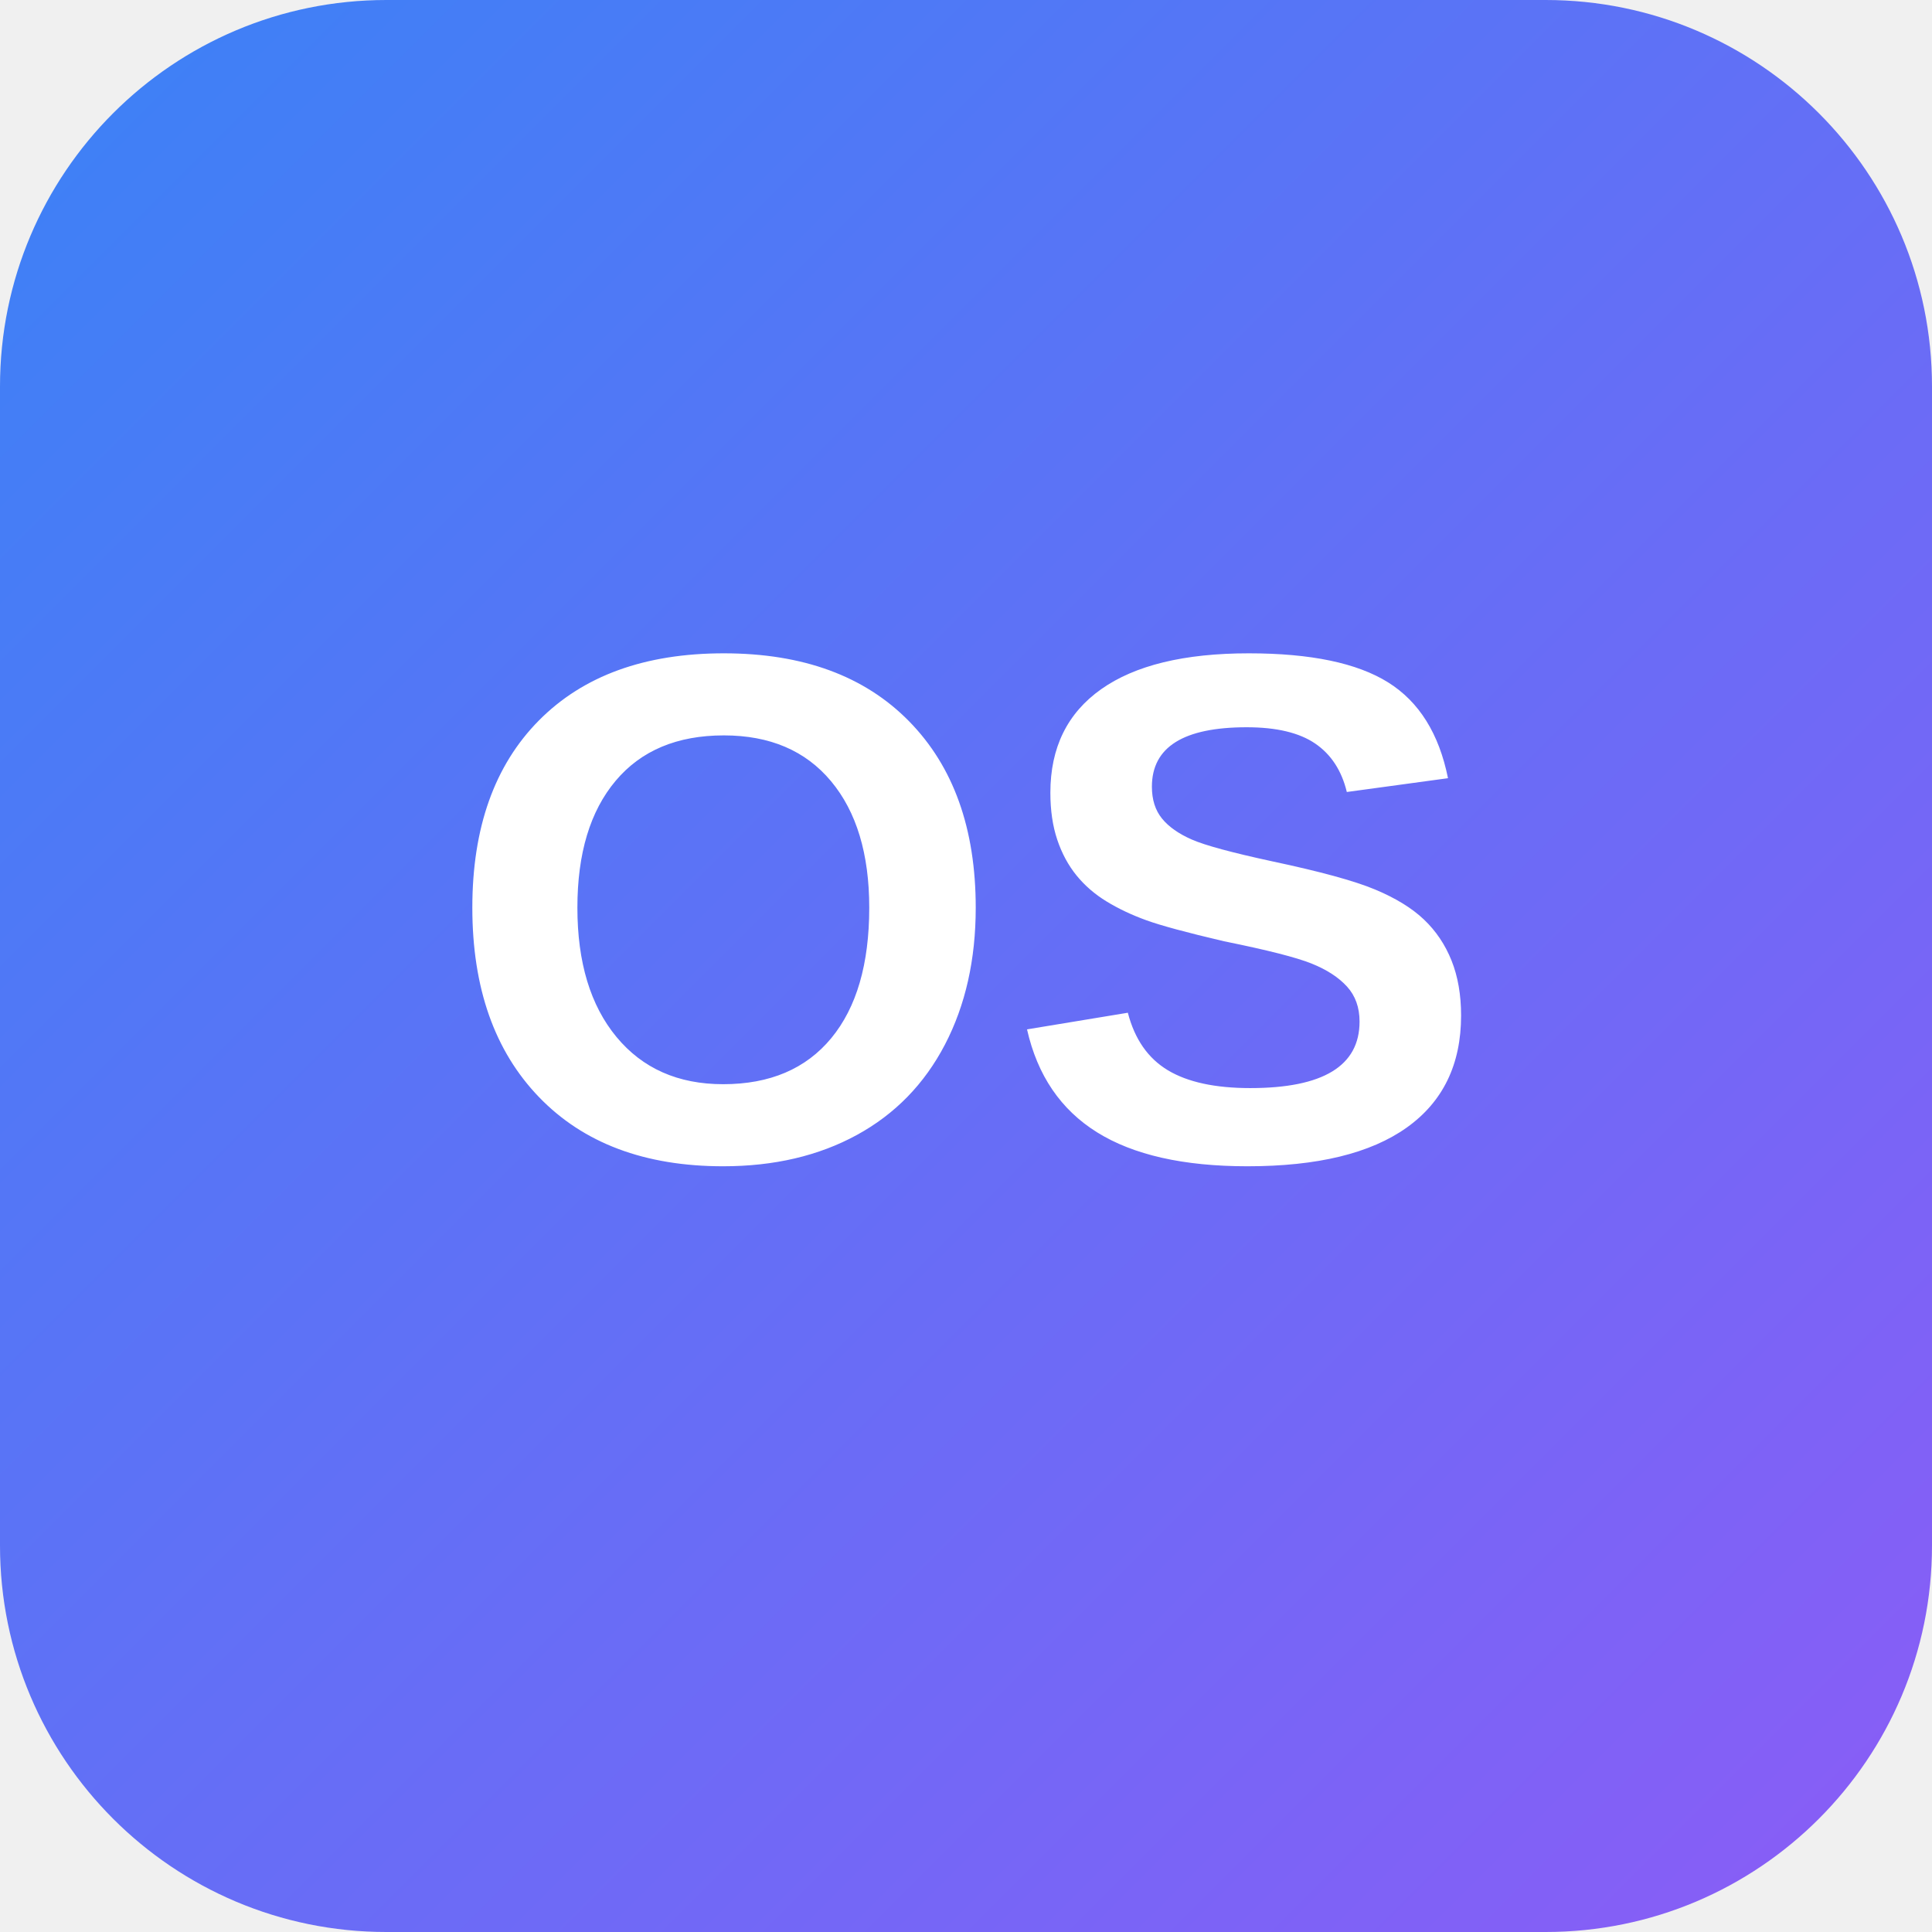
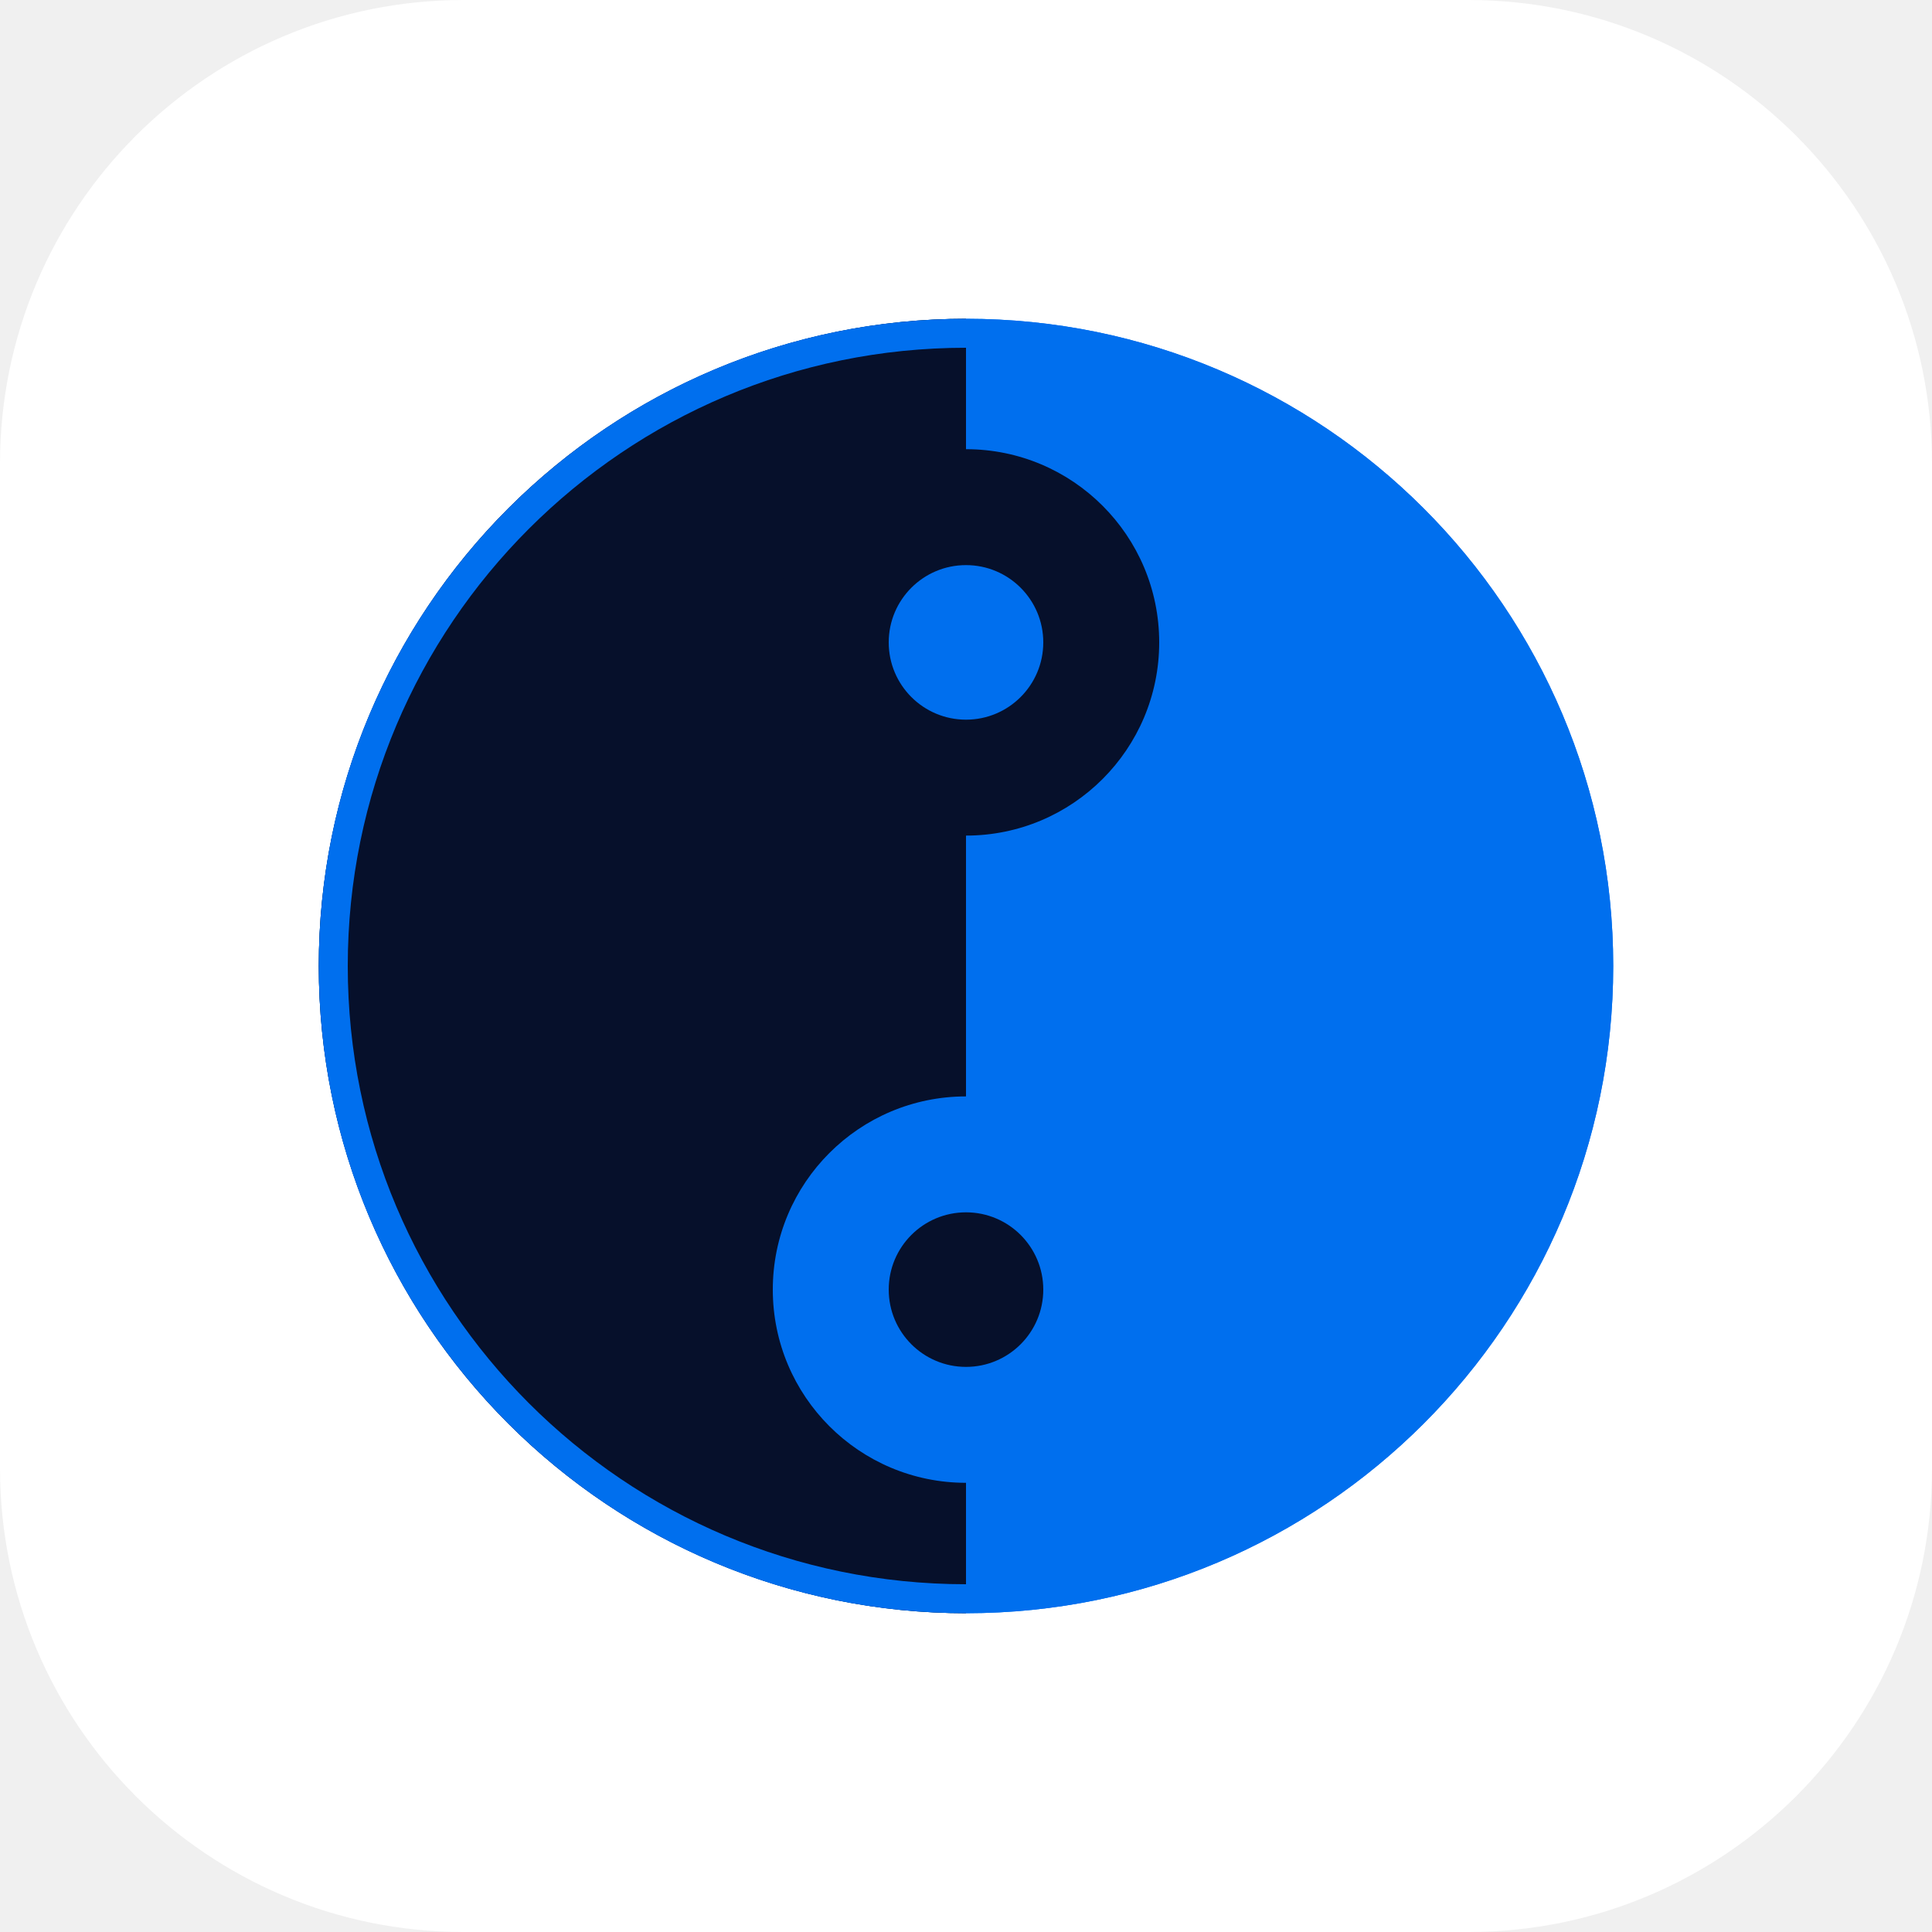
- <svg xmlns="http://www.w3.org/2000/svg" width="512" height="512" viewBox="0 0 512 512" fill="none">
-   <rect width="512" height="512" rx="102.4" fill="url(#gradient)" />
-   <text x="256" y="307.2" font-family="Arial, sans-serif" font-size="192" font-weight="bold" fill="white" text-anchor="middle">OS</text>
-   <defs>
-     <linearGradient id="gradient" x1="0" y1="0" x2="512" y2="512" gradientUnits="userSpaceOnUse">
-       <stop stop-color="#3B82F6" />
-       <stop offset="1" stop-color="#8B5CF6" />
-     </linearGradient>
-   </defs>
+ <svg xmlns="http://www.w3.org/2000/svg" width="512" height="512" viewBox="0 0 400 400" fill="none">
+   <mask id="m" style="mask-type:luminance" maskUnits="userSpaceOnUse" x="0" y="0" width="400" height="400">
+     <path d="M304 0H96C42.981 0 0 42.981 0 96V304C0 357.019 42.981 400 96 400H304C357.019 400 400 357.019 400 304V96C400 42.981 357.019 0 304 0Z" fill="white" />
+   </mask>
+   <g mask="url(#m)">
+     <rect width="400" height="400" fill="#ffffff" />
+     <path d="M200 334C274.006 334 334 274.006 334 200C334 125.994 274.006 66 200 66C125.994 66 66 125.994 66 200C66 274.006 125.994 334 200 334Z" fill="#006FEE" />
+     <path d="M200 66C164.461 66 130.378 80.118 105.248 105.248C80.118 130.378 66 164.461 66 200C66 235.539 80.118 269.622 105.248 294.752C130.378 319.882 164.461 334 200 334" fill="#06102B" />
+     <path d="M200 69C272.349 69 331 127.651 331 200C331 272.349 272.349 331 200 331C127.651 331 69 272.349 69 200C69 127.651 127.651 69 200 69Z" stroke="#006FEE" stroke-width="6" />
+     <path d="M200 173C222.091 173 240 155.091 240 133C240 110.909 222.091 93 200 93C177.909 93 160 110.909 160 133C160 155.091 177.909 173 200 173Z" fill="#06102B" />
+     <path d="M200 307C222.091 307 240 289.091 240 267C240 244.909 222.091 227 200 227C177.909 227 160 244.909 160 267C160 289.091 177.909 307 200 307Z" fill="#006FEE" />
+     <path d="M200 149C208.837 149 216 141.837 216 133C216 124.163 208.837 117 200 117C191.163 117 184 124.163 184 133C184 141.837 191.163 149 200 149Z" fill="#006FEE" />
+     <path d="M200 283C208.837 283 216 275.837 216 267C216 258.163 208.837 251 200 251C191.163 251 184 258.163 184 267C184 275.837 191.163 283 200 283Z" fill="#06102B" />
+   </g>
</svg>
